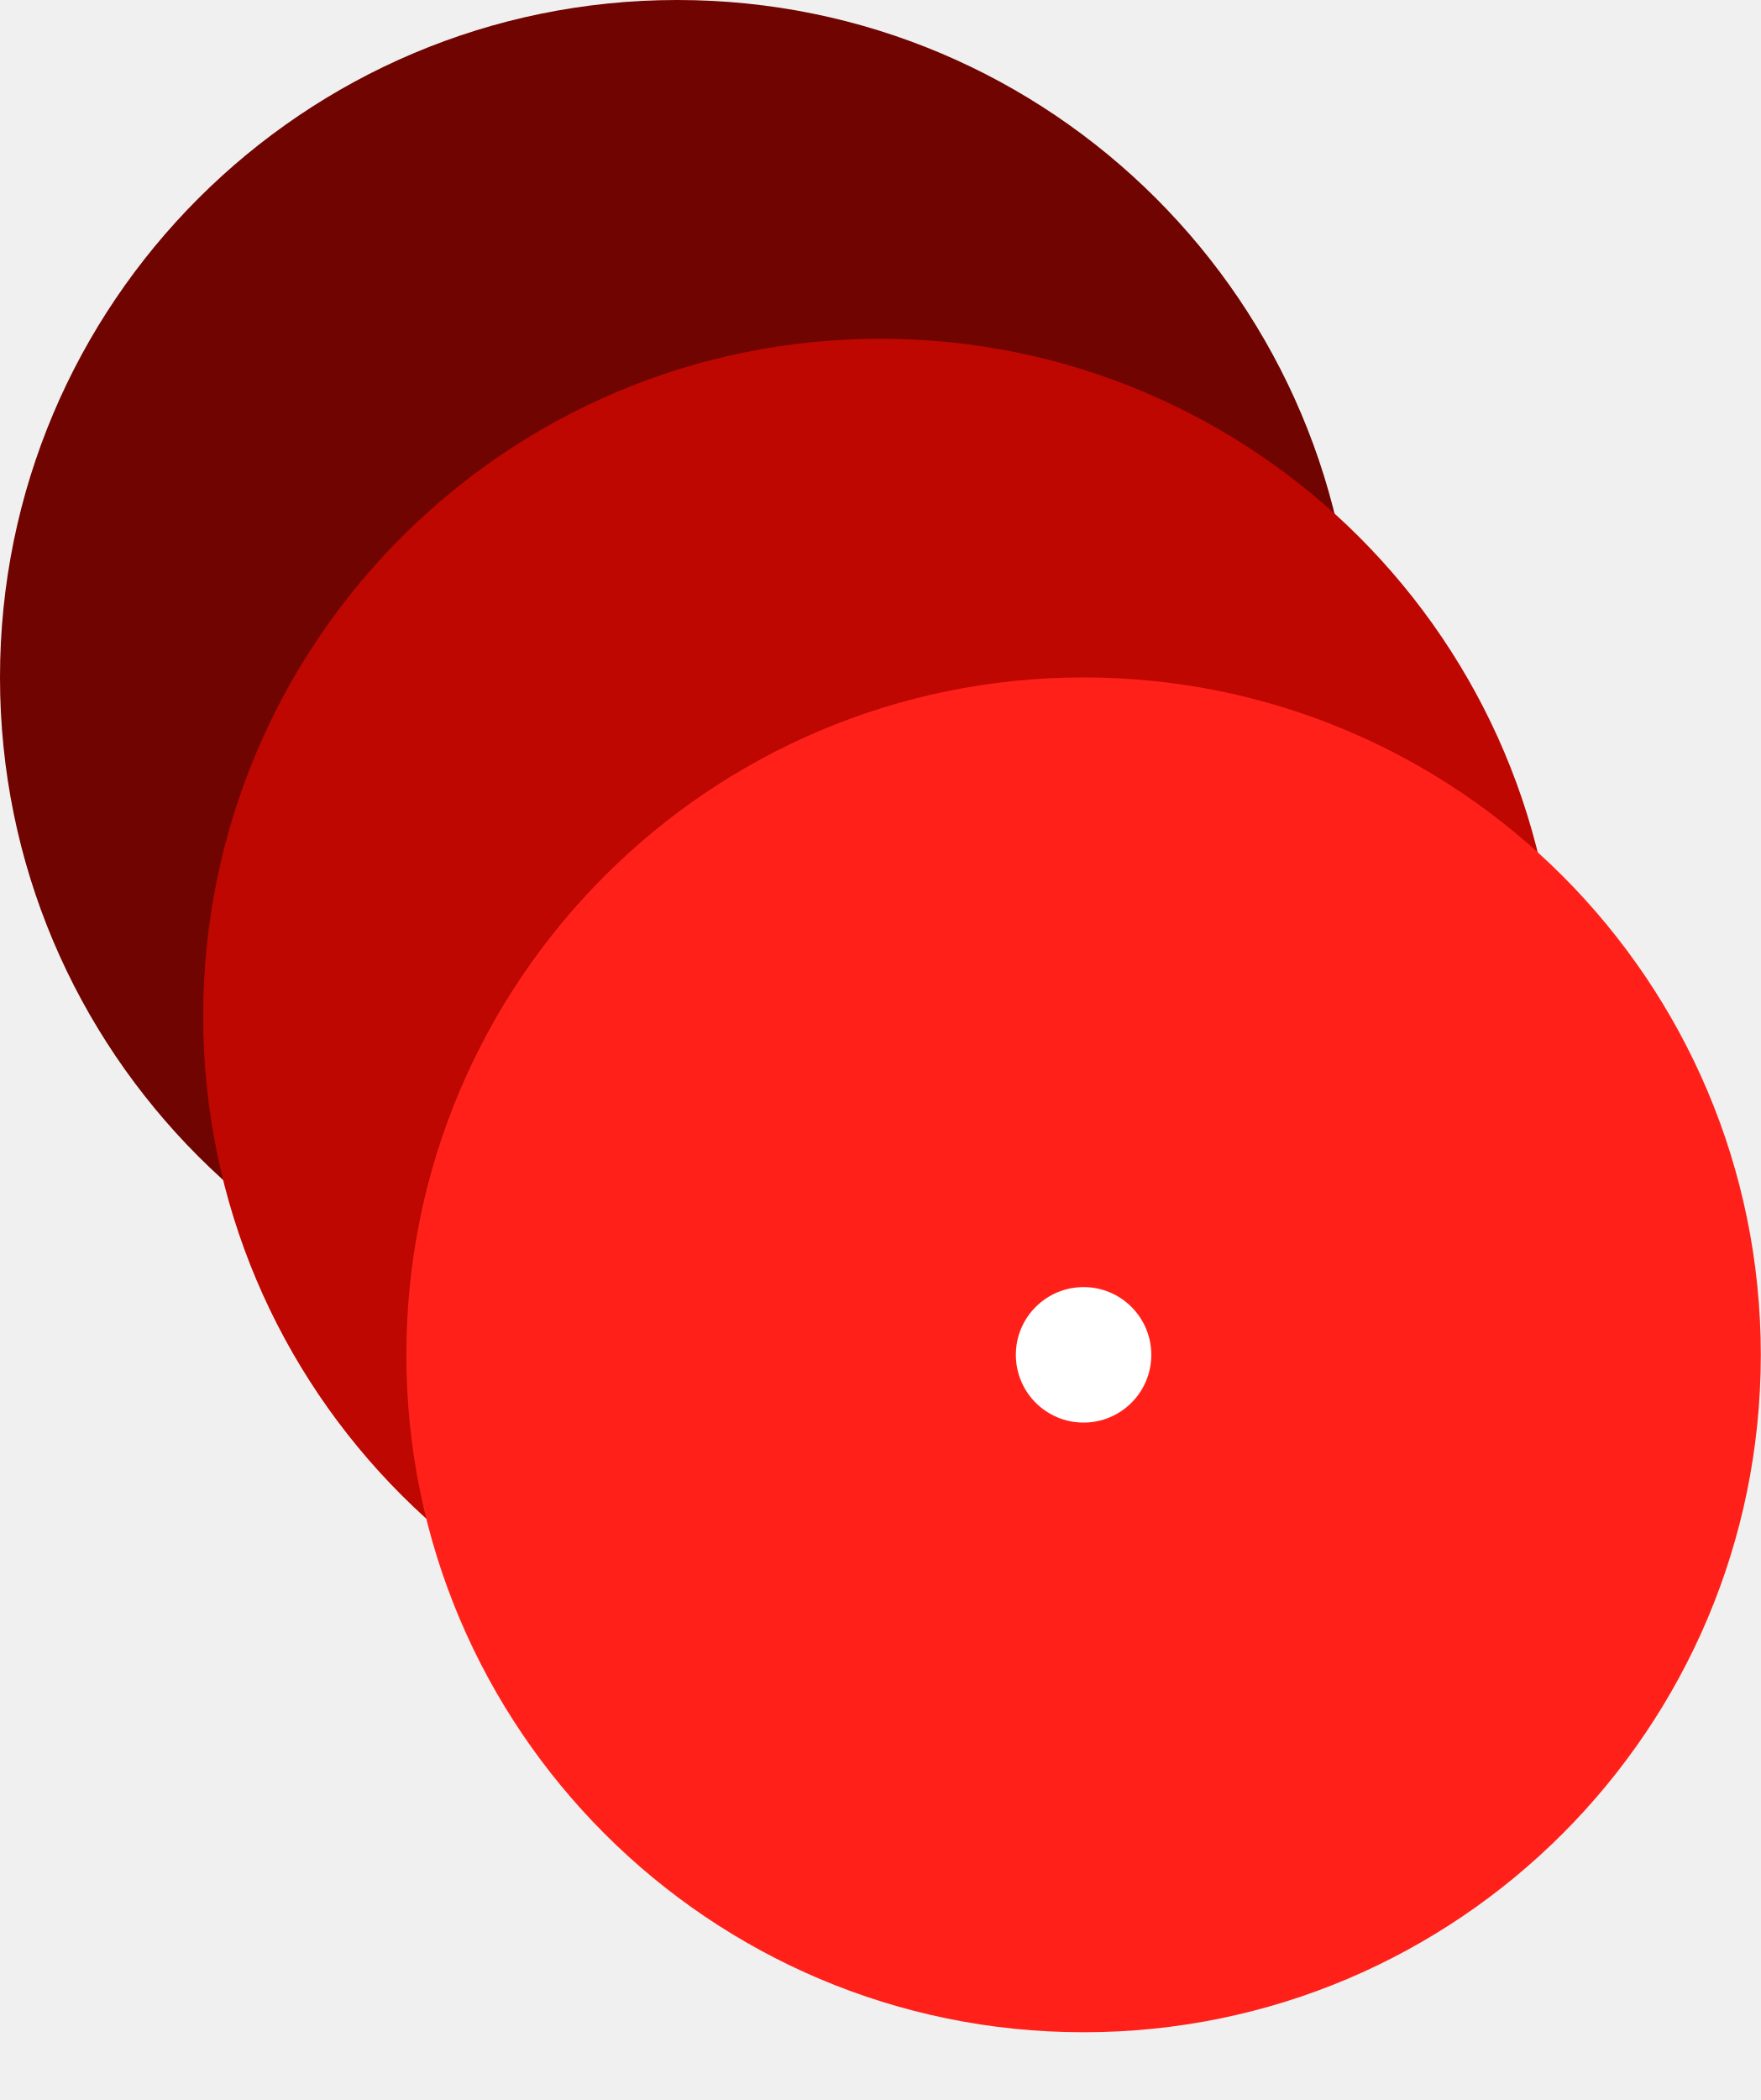
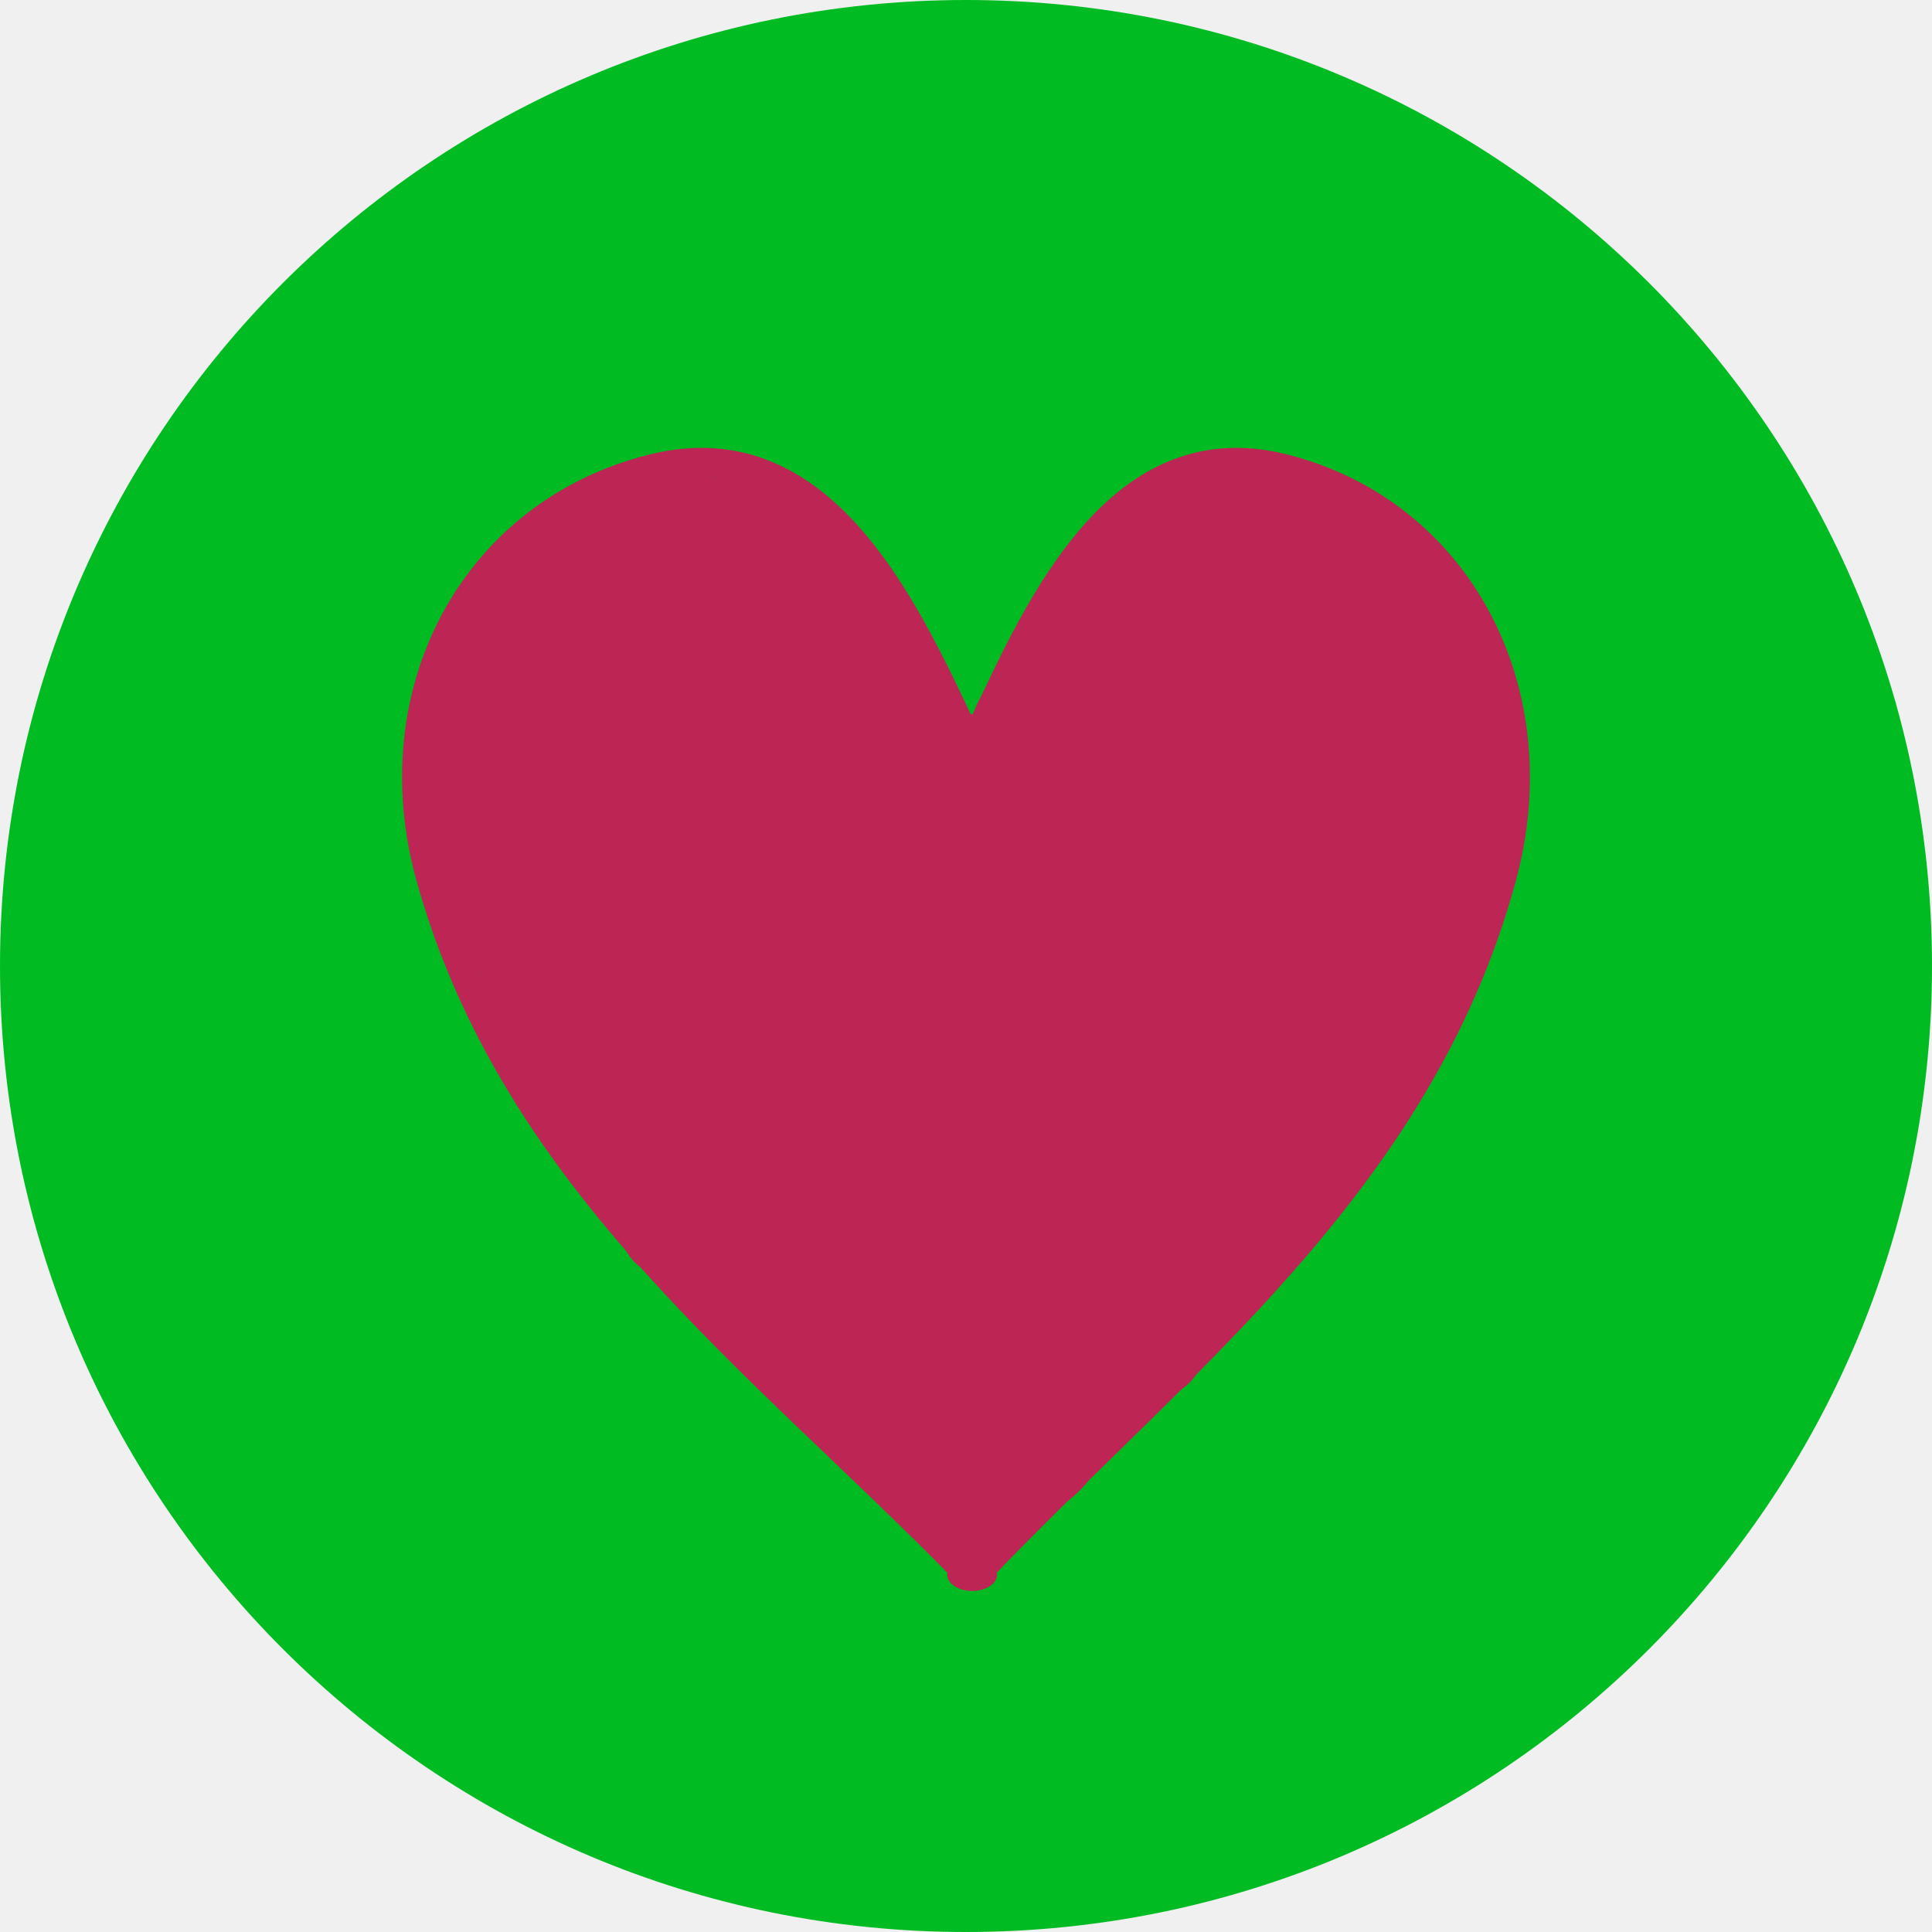
- <svg xmlns="http://www.w3.org/2000/svg" width="26" height="31" viewBox="0 0 26 31" fill="none">
-   <circle cx="10" cy="10" r="10" fill="#700400" />
-   <circle cx="13" cy="15" r="10" fill="#BD0700" />
-   <circle cx="16" cy="20" r="10" fill="#FF2119" />
-   <circle cx="16" cy="20" r="1" fill="white" />
+ <svg xmlns="http://www.w3.org/2000/svg" width="200" height="200" viewBox="0 0 200 200" fill="none">
+   <circle cx="100" cy="100" r="100" fill="#00BC22" />
+   <circle cx="100" cy="100" r="88.235" fill="#00BC22" />
+   <path d="M100.637 77.815C94.106 63.824 85.583 44.056 67.622 48.499C49.127 53.074 39.223 71.581 44.56 90.769C53.37 122.446 78.893 140.992 99.899 162.533" stroke="#BC2554" stroke-width="3" stroke-linecap="round" />
+   <path d="M100.609 77.799C106.99 63.812 115.318 44.049 132.891 48.502C150.987 53.088 160.686 71.601 155.475 90.785C146.874 122.457 121.916 140.987 101.378 162.516" stroke="#BC2554" stroke-width="3" stroke-linecap="round" />
+   <ellipse cx="2.585" cy="1.709" rx="2.585" ry="1.709" transform="matrix(0.999995 0.00317328 -0.00274866 0.999996 98.0566 161.272)" fill="#BC2554" />
+   <path d="M71.906 96.722C87.579 98.327 102.698 99.816 116.75 91.117C124.174 86.521 127.102 79.008 133.246 73.499C137.113 70.033 132.031 83.904 130.283 88.794C123.794 106.952 114.593 123.442 104.578 139.804C103.983 140.776 116.131 131.672 116.83 130.995C125.17 122.931 131.415 113.056 138.091 103.649C145.016 93.891 146.807 83.28 141.014 72.659C137.57 66.346 129.249 61.061 121.955 64.371C118.316 66.022 116.707 70.39 114.988 73.66C112.466 78.459 109.492 82.977 106.86 87.713C105.449 90.254 103.107 95.33 99.293 94.44C92.657 92.891 93.374 81.216 92.647 76.302C91.867 71.042 86.451 70.362 82.557 67.854C78.752 65.403 76.139 62.703 71.266 63.009C63.354 63.507 48.692 71.651 49.404 81.267C50.036 89.793 71.645 74.194 76.551 76.462C78.946 77.57 82.664 80.522 82.317 83.589C81.781 88.306 72.863 90.455 69.504 92.078C65.575 93.976 61.445 96.043 57.653 98.163C53.227 100.638 61.37 112.468 62.657 114.459C65.353 118.63 88.685 149.804 96.01 140.445C99.541 135.932 93.438 128.007 90.645 125.07C84.809 118.933 72.753 115.813 69.224 107.813C66.231 101.029 78.097 106.631 79.193 107.252C84.534 110.279 91.301 118.652 98.012 118.263C106.269 117.784 109.28 106.871 112.986 101.046" stroke="#BC2554" stroke-width="3" stroke-linecap="round" />
+   <path d="M97.852 104.65C98.268 120.908 99.497 137.587 102.176 153.658" stroke="#BC2554" stroke-width="3" stroke-linecap="round" />
+   <path d="M116.878 109.266C121.49 103.767 123.801 97.473 127.386 91.45C129.095 88.579 129.979 85.525 130.389 82.244" stroke="#BC2554" stroke-width="50" stroke-linecap="round" />
+   <path d="M130.389 82.244C130.389 81.141 130.624 78.547 130.764 81.273C130.856 83.057 131.02 84.941 129.947 86.461C128.408 88.642 127.869 89.825 129.506 91.87C129.682 92.09 129.587 93.187 129.395 92.422C128.677 89.546 129.197 86.076 129.197 83.127C129.197 80.58 128.345 77.703 131.184 76.284" stroke="#BC2554" stroke-width="50" stroke-linecap="round" />
+   <path d="M97.482 114.17C96.564 117.055 96.152 119.702 96.753 122.709C97.179 124.838 98.072 126.308 99.163 128.127" stroke="#BC2554" stroke-width="50" stroke-linecap="round" />
+   <path d="M95.128 121.4C92.269 116.915 89.576 112.408 87.121 107.686C85.88 105.297 82.683 98.02 83.104 100.679C83.585 103.708 85.95 106.593 87.561 109.125" stroke="#BC2554" stroke-width="50" stroke-linecap="round" />
+   <path d="M76.798 89.787C75.647 87.462 74.385 85.148 73.678 82.64C73.185 80.891 73.038 79.094 72.594 77.343C72.327 76.287 71.387 75.371 72.09 74.316" stroke="#BC2554" stroke-width="50" stroke-linecap="round" />
+   <path d="M83.189 101.558C84.56 101.754 85.847 102.272 87.187 102.604C88.639 102.964 89.713 102.67 91.017 101.997C92.374 101.297 93.393 100.885 94.96 100.885" stroke="#BC2554" stroke-width="50" stroke-linecap="round" />
+   <path d="M88.737 106.939C86.879 107.012 84.622 107.174 83.356 108.621" stroke="#BC2554" stroke-width="50" stroke-linecap="round" />
+   <path d="M80.834 138.553C79.548 137.142 78.273 135.864 76.742 134.723C75.965 134.143 75.295 133.598 74.818 132.742C74.279 131.776 73.872 130.582 73.099 129.809" stroke="#BC2554" stroke-width="10" stroke-linecap="round" />
+   <path d="M75.957 118.374C74.964 120.657 73.215 122.793 71.847 124.876C71.044 126.097 70.682 126.828 69.231 127.118" stroke="#BC2554" stroke-width="10" stroke-linecap="round" />
+   <path d="M64.859 115.851C63.731 116.077 62.258 116.992 61.552 115.646C59.83 112.363 58.26 108.887 56.89 105.444C55.664 102.361 54.388 99.323 53.331 96.177C52.285 93.064 50.865 90.031 50.398 86.76" stroke="#BC2554" stroke-width="10" stroke-linecap="round" />
+   <path d="M51.497 91.422C51.557 92.343 51.625 93.264 51.646 94.186C51.652 94.414 51.656 94.633 51.737 94.849C51.861 95.176 52.057 95.48 52.226 95.784C52.335 95.98 52.577 96.602 52.54 96.38C52.135 93.895 51.561 91.284 50.612 88.947C50.566 88.833 50.479 88.516 50.38 88.516" stroke="#BC2554" stroke-width="10" stroke-linecap="round" />
+   <path d="M50.38 88.516C50.444 88.998 50.112 87.581 49.941 87.126C49.56 86.113 48.924 85.276 48.472 84.307C48.167 83.652 48.19 83.01 48.224 82.304C48.279 81.171 48.294 80.04 48.294 78.906" stroke="#BC2554" stroke-width="10" stroke-linecap="round" />
+   <path d="M51.796 74.361C50.789 74.1 50.672 74.064 49.726 73.84C49.548 73.797 48.865 73.789 48.865 73.463C48.865 72.204 49.534 70.74 50.099 69.651C50.59 68.704 51.127 67.761 51.647 66.828C51.966 66.254 52.33 65.951 52.839 65.57" stroke="#BC2554" stroke-width="10" stroke-linecap="round" />
+   <path d="M92.293 89.635C93.725 85.797 95.309 81.999 96.701 78.149C96.839 77.768 96.884 77.849 97.312 78.013C98.784 78.582 100.274 79.234 101.857 79.438C103.161 79.606 104.304 79.476 104.796 78.149C105.097 77.336 105.086 76.456 105.406 75.639C105.742 74.784 106.228 73.973 106.639 73.152" stroke="#BC2554" stroke-width="10" stroke-linecap="round" />
+   <path d="M130.872 69.116C132.291 66.382 133.695 63.657 135.303 61.029C136.016 59.864 136.481 58.979 136.621 57.612C136.73 56.542 136.825 55.134 135.451 54.97C133.189 54.7 130.941 54.859 128.674 54.484C127.788 54.338 126.926 54.306 126.032 54.273C125.966 54.27 125.529 54.273 125.898 54.195C126.296 54.111 127.156 54.008 127.476 53.97C128.302 53.872 129.125 53.796 129.956 53.773C130.605 53.754 131.006 53.674 129.815 53.674C128.298 53.674 126.775 53.779 125.314 54.216C123.906 54.637 122.699 55.49 121.446 56.224C119.799 57.188 117.964 58.006 116.768 59.549C115.698 60.93 114.637 62.375 113.626 63.79" stroke="#BC2554" stroke-width="10" stroke-linecap="round" />
+   <path d="M114.768 120.981C117.608 122.855 120.451 124.726 123.299 126.589C124.337 127.267 125.372 128.014 126.476 128.59C126.925 128.823 128.781 129.288 127.794 130.048C124.387 132.668 121.846 136.006 119.586 139.622" stroke="#BC2554" stroke-width="10" stroke-linecap="round" />
+   <path d="M111.597 145.836C110.736 146.299 109.975 146.712 109.505 147.618C109.07 148.456 109.326 149.387 108.758 150.169C108.24 150.882 107.492 151.436 106.779 151.937C105.915 152.543 105.168 153.149 104.369 153.825" stroke="#BC2554" stroke-width="10" stroke-linecap="round" />
+   <path d="M95.693 152.528C95.193 152.328 95.837 152.896 95.931 152.98C96.327 153.332 96.76 153.625 97.192 153.927" stroke="#BC2554" stroke-width="10" stroke-linecap="round" />
+   <path d="M100.491 156.776C100.591 157.129 100.668 157.483 100.791 157.826" stroke="#BC2554" stroke-width="10" stroke-linecap="round" />
</svg>
